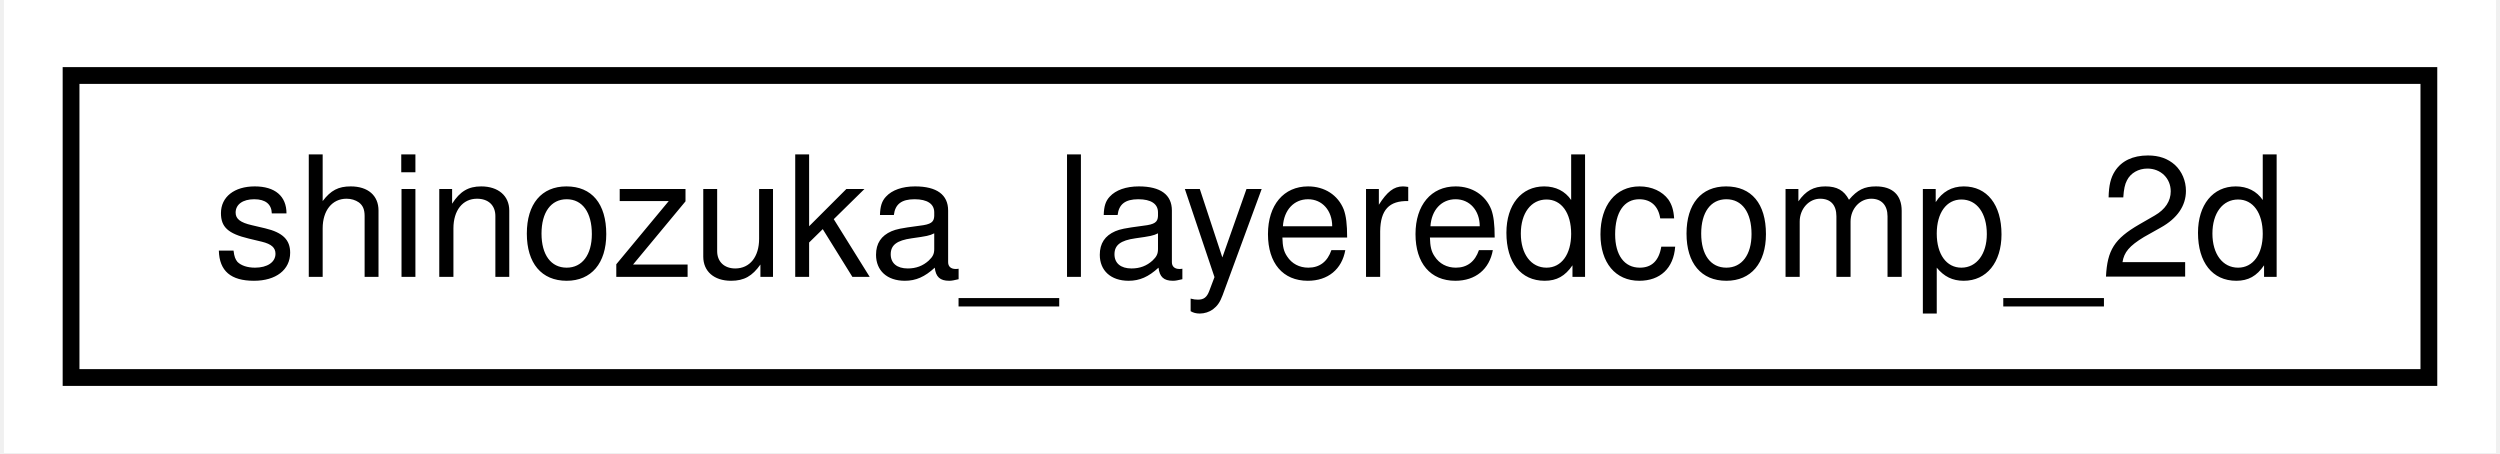
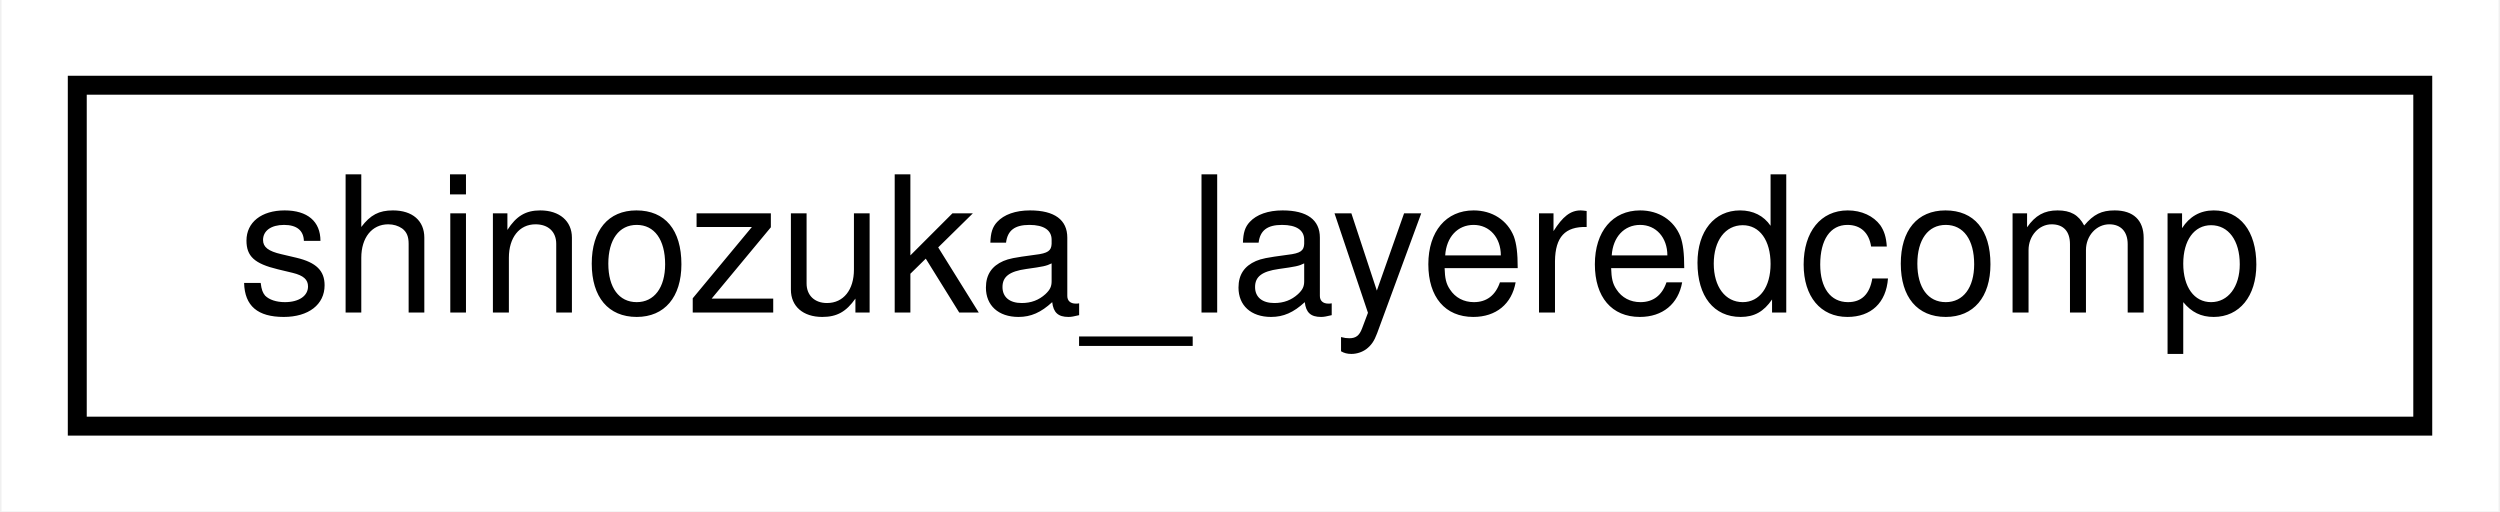
- <svg xmlns="http://www.w3.org/2000/svg" xmlns:xlink="http://www.w3.org/1999/xlink" width="149pt" height="27pt" viewBox="0.00 0.00 148.53 27.00">
+ <svg xmlns="http://www.w3.org/2000/svg" xmlns:xlink="http://www.w3.org/1999/xlink" width="132pt" height="27pt" viewBox="0.00 0.00 131.84 27.00">
  <g id="graph0" class="graph" transform="scale(1 1) rotate(0) translate(4 23)">
-     <polygon fill="#ffffff" stroke="transparent" points="-4,4 -4,-23 144.526,-23 144.526,4 -4,4" />
+     <polygon fill="#ffffff" stroke="transparent" points="-4,4 -4,-23 127.842,-23 127.842,4 -4,4" />
    <g id="node1" class="node">
      <g id="a_node1">
-         <a xlink:href="d6/db3/classshinozuka__layeredcomp__2d.html" target="_top" xlink:title="shinozuka_layeredcomp_2d">
-           <polygon fill="#ffffff" stroke="#000000" points="0,-.5 0,-18.5 140.526,-18.5 140.526,-.5 0,-.5" />
-           <text text-anchor="middle" x="70.263" y="-6.5" font-family="Helvetica,sans-Serif" font-size="10.00" fill="#000000">shinozuka_layeredcomp_2d</text>
+         <a xlink:href="da/dd9/classshinozuka__layeredcomp.html" target="_top" xlink:title="shinozuka_layeredcomp">
+           <polygon fill="#ffffff" stroke="#000000" points="0,-.5 0,-18.5 123.842,-18.5 123.842,-.5 0,-.5" />
+           <text text-anchor="middle" x="61.921" y="-6.5" font-family="Helvetica,sans-Serif" font-size="10.00" fill="#000000">shinozuka_layeredcomp</text>
        </a>
      </g>
    </g>
  </g>
</svg>
